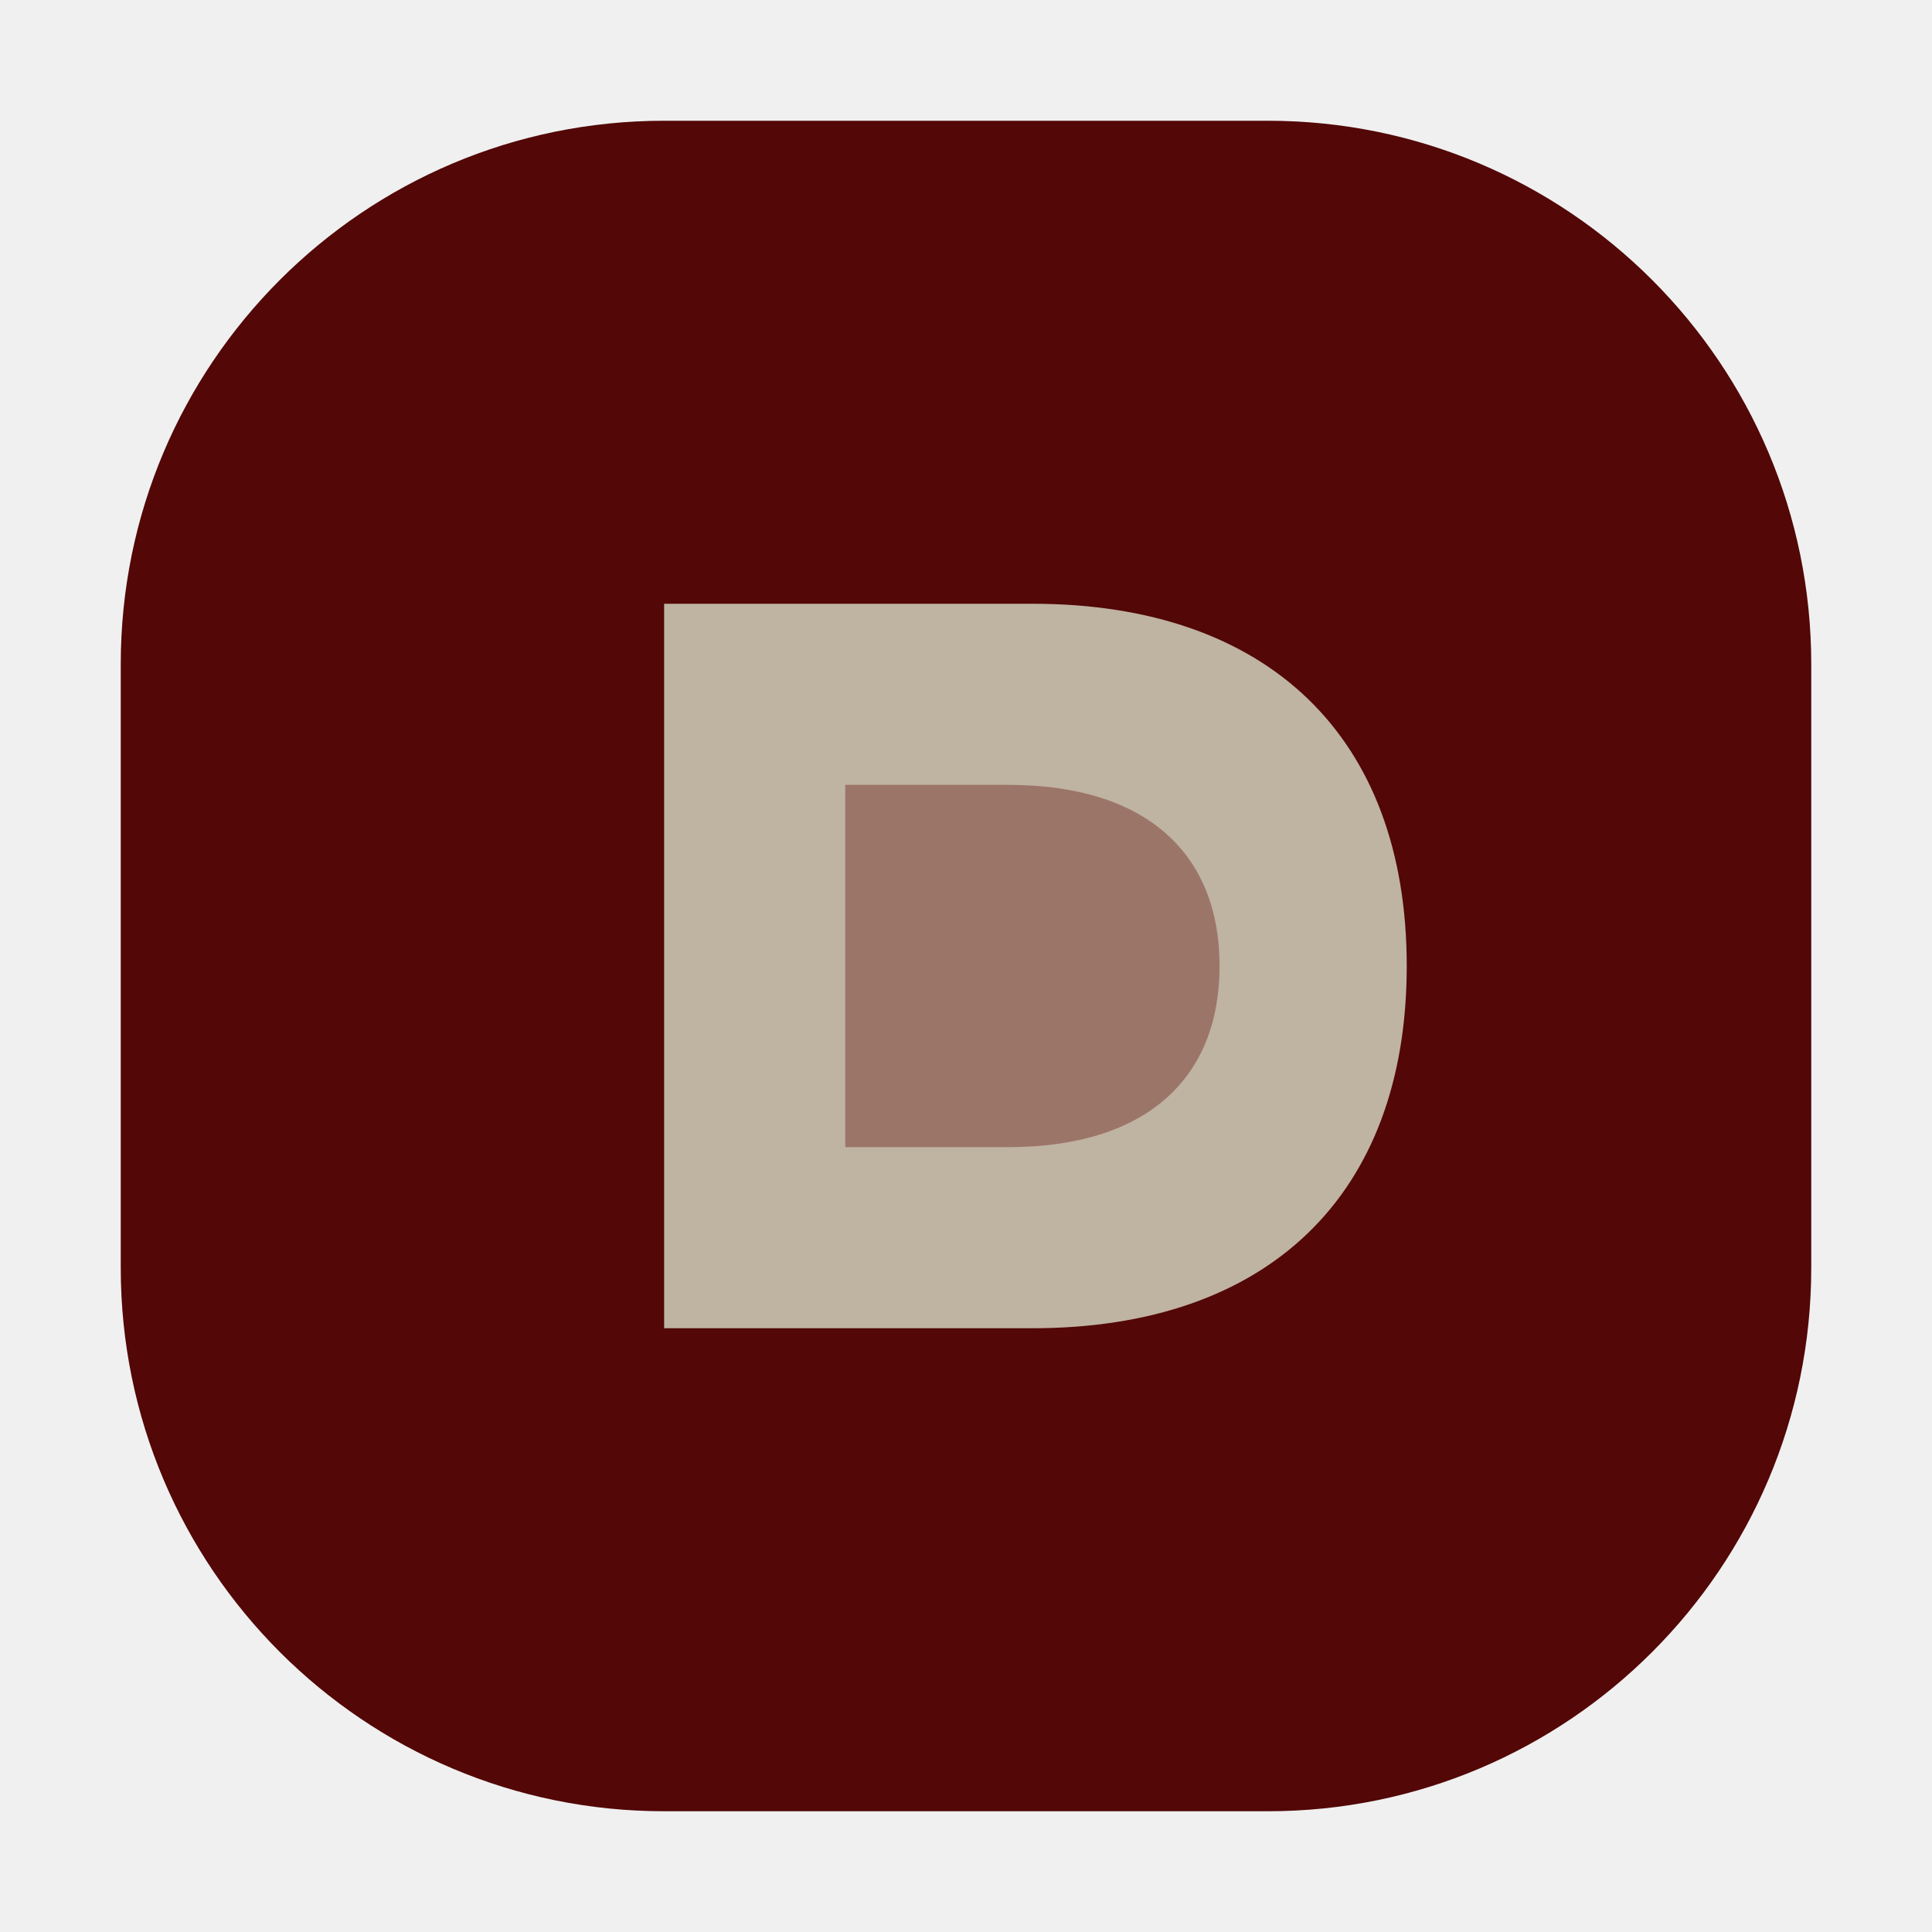
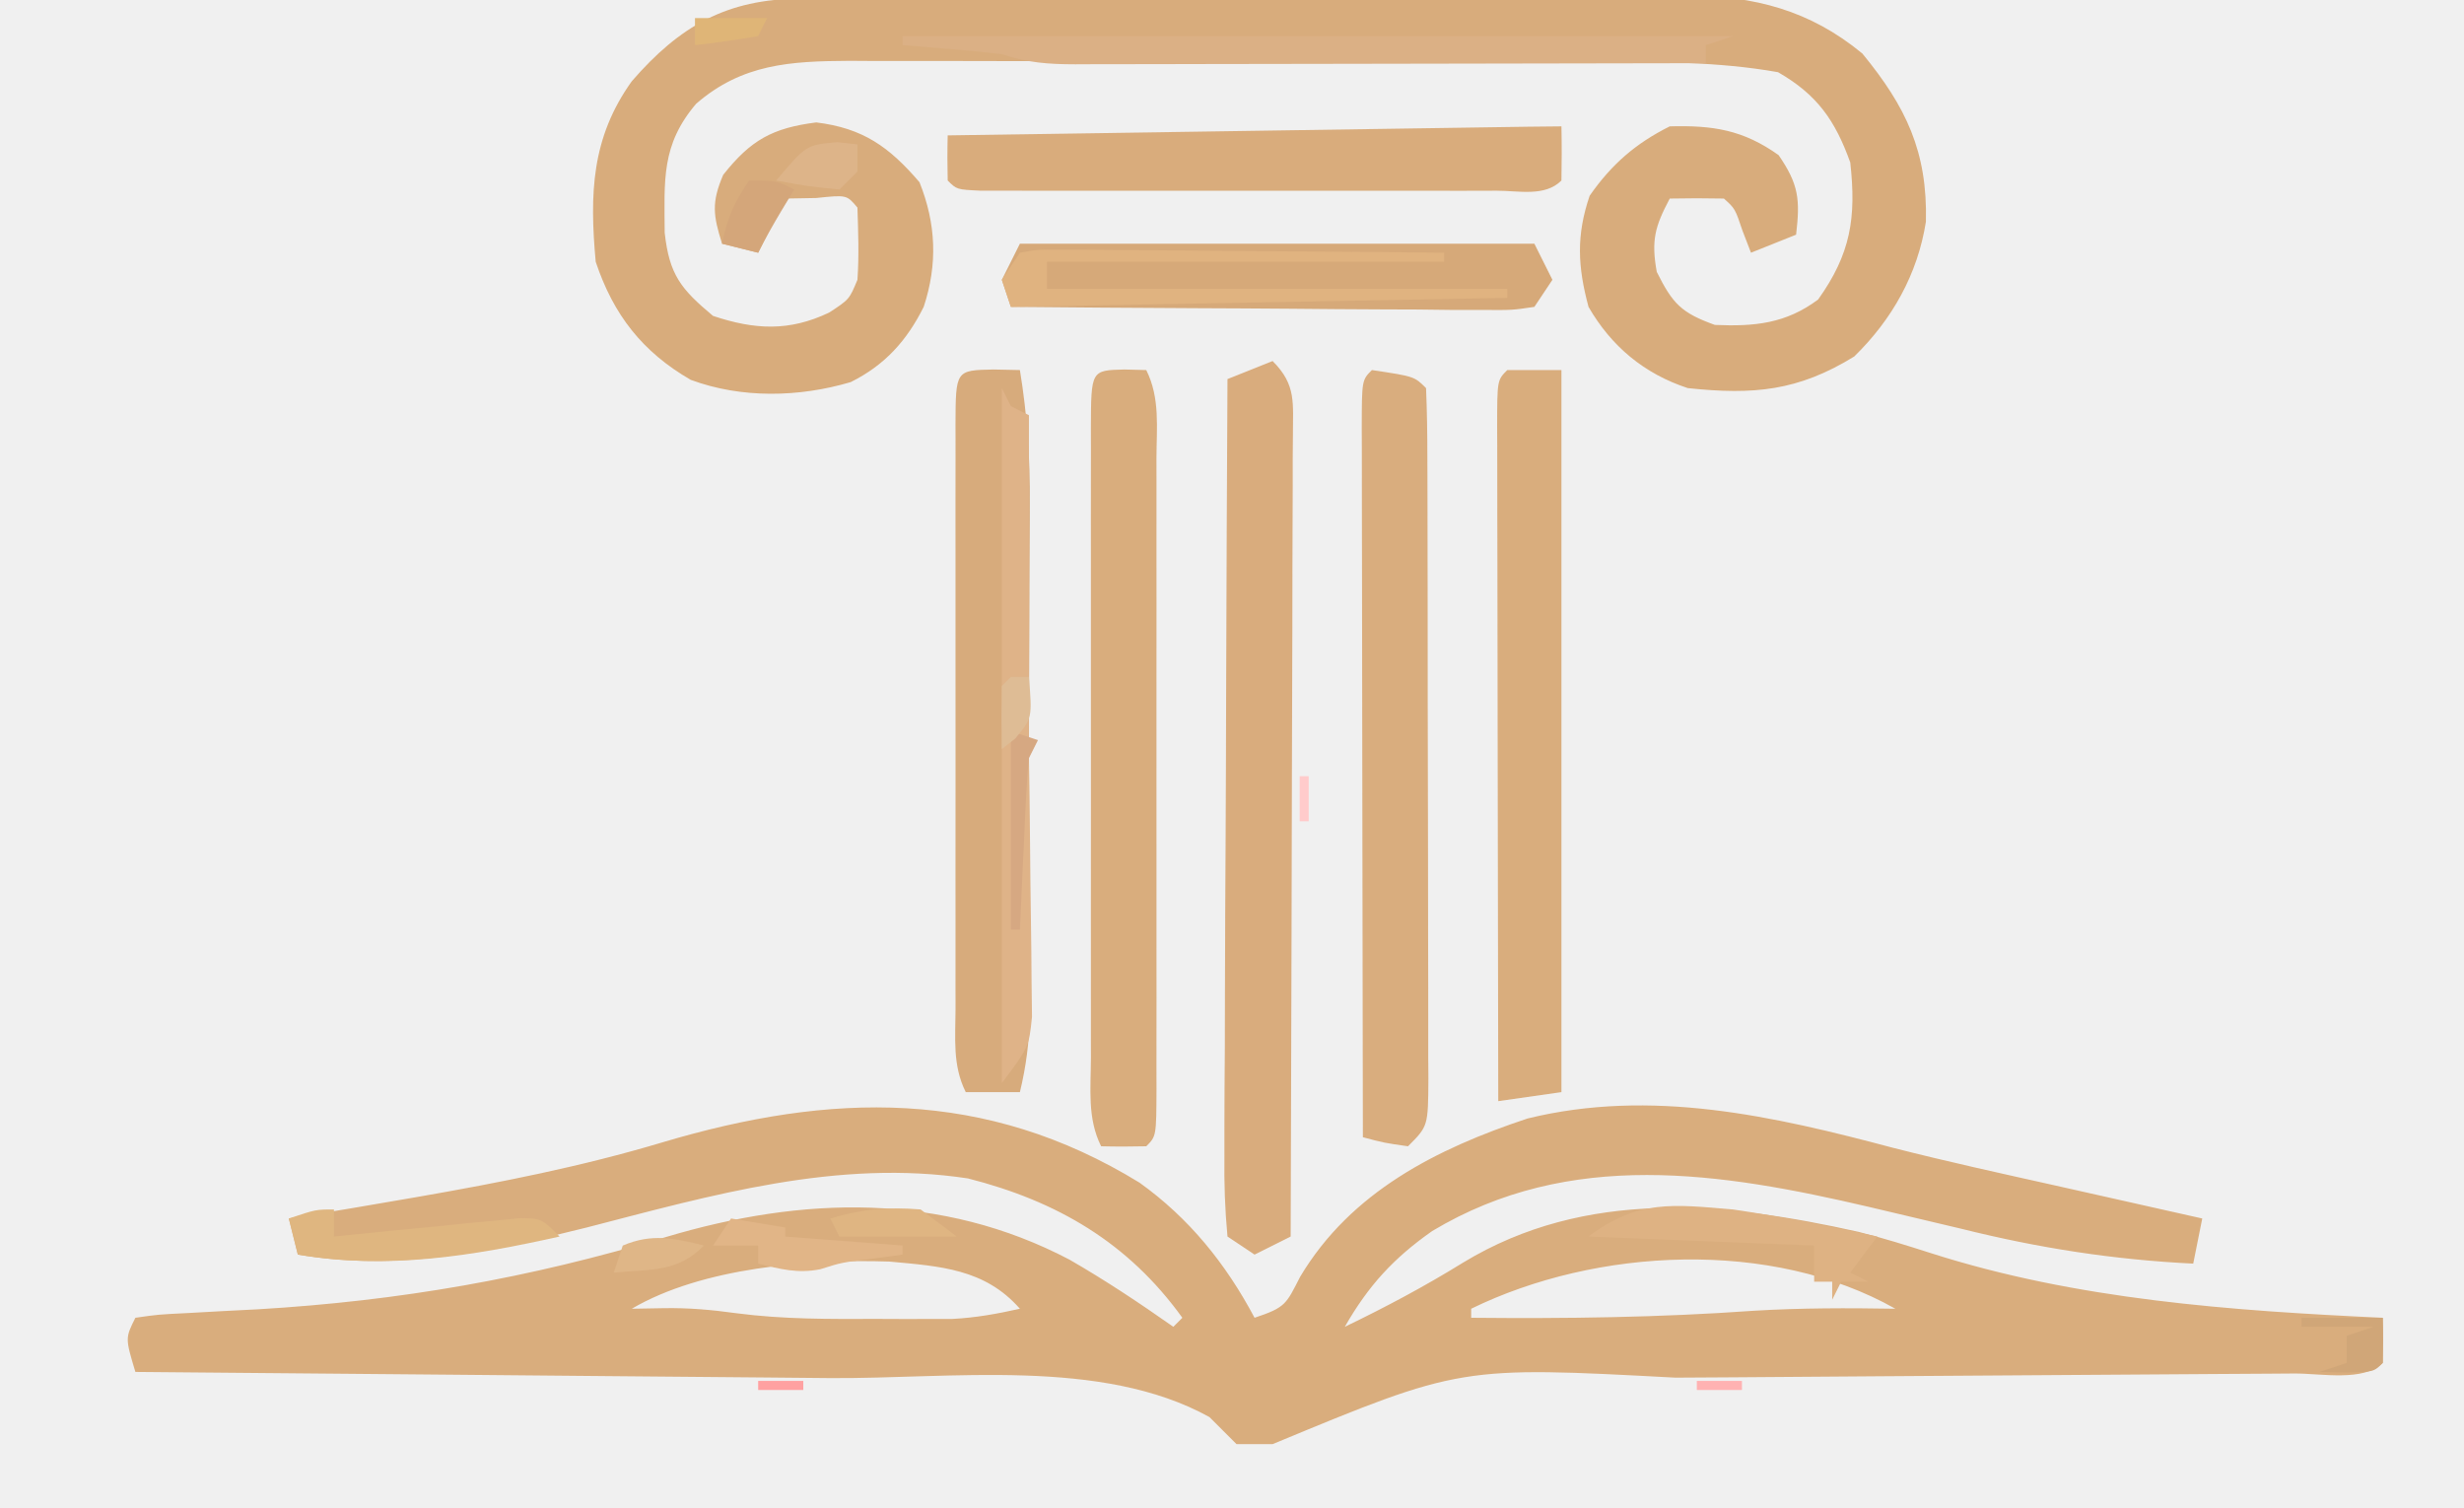
- <svg xmlns="http://www.w3.org/2000/svg" viewBox="0 0 64 64" role="img" aria-label="Didaskalos logo">
-   <rect x="4" y="4" width="56" height="56" rx="18" fill="#530707" />
-   <path d="M22 20h12.2c7.8 0 12.4 4.4 12.4 12s-4.6 12-12.4 12H22z" fill="#c4bca9" opacity="0.95" />
-   <path d="M28 26h5.4c4.6 0 7 2.3 7 6s-2.4 6-7 6H28z" fill="#5b0000" opacity="0.35" />
+ <svg xmlns="http://www.w3.org/2000/svg" version="1.1" width="273" height="167">
+   <path d="M0 0 C5.514 3.957 9.559 8.98 12.738 14.965 C16.211 13.807 16.223 13.468 17.801 10.402 C23.422 1.001 32.923 -3.769 42.969 -7.109 C56.677 -10.476 70.196 -7.398 83.515 -3.857 C89.45 -2.343 95.432 -1.034 101.41 0.3 C104.202 0.923 106.992 1.551 109.783 2.179 C112.434 2.776 115.086 3.37 117.738 3.965 C117.408 5.615 117.078 7.265 116.738 8.965 C107.864 8.529 99.599 7.239 90.988 5.09 C88.706 4.547 86.424 4.006 84.141 3.469 C83.045 3.21 81.949 2.951 80.82 2.684 C64.399 -1.148 47.691 -3.803 32.426 5.352 C28.135 8.357 25.332 11.426 22.738 15.965 C27.267 13.785 31.587 11.483 35.863 8.84 C49.393 0.639 64.784 2.114 79.662 5.447 C82.379 6.125 85.032 6.96 87.699 7.813 C103.803 12.962 120.914 14.183 137.738 14.965 C137.781 16.631 137.779 18.299 137.738 19.965 C135.627 22.077 130.895 21.13 127.974 21.138 C127.054 21.145 126.133 21.152 125.185 21.159 C123.176 21.173 121.167 21.185 119.158 21.195 C115.965 21.211 112.772 21.234 109.579 21.26 C100.497 21.33 91.415 21.39 82.333 21.442 C76.782 21.474 71.23 21.515 65.679 21.562 C63.574 21.578 61.469 21.59 59.363 21.599 C35.562 20.328 35.562 20.328 14.738 28.965 C13.418 28.965 12.098 28.965 10.738 28.965 C9.738 27.965 8.738 26.965 7.738 25.965 C-4.247 19.335 -21.009 21.752 -34.309 21.648 C-36.533 21.628 -38.758 21.607 -40.983 21.585 C-46.803 21.531 -52.622 21.481 -58.442 21.433 C-64.395 21.382 -70.348 21.327 -76.301 21.271 C-87.954 21.164 -99.608 21.063 -111.262 20.965 C-112.387 17.215 -112.387 17.215 -111.262 14.965 C-108.74 14.602 -108.74 14.602 -105.383 14.438 C-104.159 14.37 -102.936 14.302 -101.676 14.231 C-99.707 14.13 -99.707 14.13 -97.699 14.027 C-81.976 13.093 -67.606 10.581 -52.527 6.034 C-37.334 1.48 -21.988 1.057 -7.77 8.523 C-3.797 10.807 -0.009 13.331 3.738 15.965 C4.233 15.47 4.233 15.47 4.738 14.965 C-1.255 6.651 -9.103 2.051 -19.012 -0.473 C-33.427 -2.666 -47.432 1.393 -61.262 4.965 C-72.068 7.669 -82.152 9.851 -93.262 7.965 C-93.592 6.645 -93.922 5.325 -94.262 3.965 C-93.639 3.867 -93.016 3.769 -92.375 3.668 C-89 3.122 -85.63 2.548 -82.262 1.965 C-81.511 1.836 -80.76 1.707 -79.987 1.574 C-70.816 -0.022 -61.83 -1.79 -52.905 -4.46 C-34.21 -10.031 -17.069 -10.472 0 0 Z M36.738 13.965 C36.738 14.295 36.738 14.625 36.738 14.965 C47.219 15.067 57.591 14.937 68.047 14.188 C73.281 13.872 78.497 13.876 83.738 13.965 C70.002 6.202 50.607 7.185 36.738 13.965 Z M-56.262 13.965 C-55.107 13.944 -53.952 13.924 -52.762 13.902 C-49.98 13.853 -47.449 14.077 -44.68 14.461 C-39.481 15.143 -34.309 15.111 -29.074 15.09 C-28.103 15.094 -27.132 15.098 -26.131 15.102 C-24.72 15.1 -24.72 15.1 -23.281 15.098 C-22.437 15.097 -21.592 15.095 -20.722 15.094 C-18.153 14.959 -15.769 14.529 -13.262 13.965 C-17.145 9.536 -22.092 9.255 -27.734 8.738 C-36.605 8.444 -48.48 9.387 -56.262 13.965 Z " fill="#D9AD7D" transform="translate(126.2617,131.0352)" />
+   <path d="M0 0 C0.926 -0.007 1.853 -0.014 2.807 -0.022 C3.817 -0.024 4.826 -0.027 5.866 -0.03 C7.469 -0.04 7.469 -0.04 9.105 -0.05 C12.644 -0.069 16.182 -0.081 19.721 -0.091 C21.536 -0.097 21.536 -0.097 23.387 -0.103 C29.79 -0.124 36.194 -0.139 42.597 -0.148 C49.204 -0.159 55.81 -0.193 62.416 -0.233 C67.502 -0.259 72.589 -0.268 77.675 -0.271 C80.11 -0.276 82.545 -0.288 84.979 -0.306 C88.393 -0.331 91.805 -0.33 95.218 -0.323 C96.217 -0.336 97.216 -0.348 98.246 -0.362 C105.713 -0.306 111.863 1.258 117.705 6.077 C122.554 11.981 124.932 16.956 124.748 24.706 C123.834 30.54 120.992 35.56 116.803 39.647 C110.595 43.468 105.656 43.921 98.366 43.147 C93.541 41.562 89.898 38.53 87.366 34.147 C86.165 29.676 85.994 26.24 87.491 21.835 C89.918 18.356 92.573 16.043 96.366 14.147 C101.136 14.016 104.509 14.535 108.428 17.335 C110.673 20.594 110.816 22.272 110.366 26.147 C107.891 27.137 107.891 27.137 105.366 28.147 C105.056 27.343 104.747 26.538 104.428 25.71 C103.602 23.256 103.602 23.256 102.366 22.147 C100.366 22.106 98.365 22.105 96.366 22.147 C94.724 25.248 94.298 26.769 94.928 30.272 C96.697 33.811 97.641 34.8 101.366 36.147 C105.775 36.336 109.219 36 112.803 33.335 C116.417 28.275 117.049 24.284 116.366 18.147 C114.689 13.472 112.692 10.633 108.366 8.147 C101.722 6.959 94.891 6.998 88.162 7.002 C87.196 6.999 86.231 6.995 85.236 6.992 C82.077 6.982 78.919 6.98 75.76 6.979 C73.549 6.976 71.338 6.973 69.127 6.969 C64.508 6.963 59.89 6.961 55.271 6.962 C49.36 6.962 43.449 6.948 37.537 6.931 C32.978 6.92 28.418 6.918 23.859 6.918 C21.679 6.917 19.499 6.913 17.32 6.905 C14.273 6.895 11.227 6.898 8.181 6.904 C7.287 6.899 6.393 6.893 5.472 6.887 C-1.033 6.92 -6.414 7.216 -11.509 11.647 C-15.382 16.203 -15.022 20.086 -14.99 25.928 C-14.474 30.601 -13.193 32.168 -9.634 35.147 C-5.021 36.685 -1.197 36.895 3.241 34.772 C5.462 33.32 5.462 33.32 6.366 31.147 C6.553 28.457 6.451 25.85 6.366 23.147 C5.181 21.731 5.181 21.731 1.803 22.085 C0.669 22.105 -0.466 22.126 -1.634 22.147 C-2.624 24.127 -3.614 26.107 -4.634 28.147 C-5.954 27.817 -7.274 27.487 -8.634 27.147 C-9.618 24.017 -9.822 22.585 -8.509 19.522 C-5.476 15.68 -3.065 14.329 1.803 13.71 C6.984 14.346 9.879 16.413 13.241 20.335 C15.082 24.939 15.268 29.403 13.709 34.143 C11.851 37.868 9.421 40.597 5.616 42.483 C-0.116 44.175 -6.482 44.316 -12.111 42.229 C-17.452 39.139 -20.672 35.033 -22.634 29.147 C-23.314 21.626 -23.119 15.408 -18.634 9.147 C-13.307 3 -8.086 0.043 0 0 Z " fill="#D8AC7C" transform="translate(88.63445,-0.147171)" />
+   <path d="M0 0 C2.666 2.666 2.236 4.652 2.249 8.278 C2.242 9.159 2.234 10.04 2.227 10.948 C2.227 11.875 2.228 12.802 2.228 13.756 C2.227 16.83 2.211 19.903 2.195 22.977 C2.192 25.104 2.189 27.231 2.187 29.358 C2.179 34.964 2.159 40.57 2.137 46.176 C2.117 51.893 2.108 57.611 2.098 63.328 C2.076 74.552 2.042 85.776 2 97 C0.02 97.99 0.02 97.99 -2 99 C-2.99 98.34 -3.98 97.68 -5 97 C-5.286 93.95 -5.378 91.104 -5.341 88.052 C-5.341 87.125 -5.341 86.198 -5.342 85.244 C-5.34 82.17 -5.316 79.097 -5.293 76.023 C-5.287 73.896 -5.283 71.769 -5.28 69.642 C-5.269 64.036 -5.239 58.43 -5.206 52.824 C-5.175 47.107 -5.162 41.389 -5.146 35.672 C-5.114 24.448 -5.063 13.224 -5 2 C-3.35 1.34 -1.7 0.68 0 0 Z " fill="#D9AC7D" transform="translate(141,40)" />
+   <path d="M0 0 C1.207 0.031 1.207 0.031 2.438 0.062 C3.994 3.176 3.576 6.476 3.567 9.893 C3.569 10.701 3.57 11.509 3.572 12.342 C3.577 15.021 3.574 17.7 3.57 20.379 C3.571 22.235 3.572 24.09 3.573 25.946 C3.575 29.837 3.573 33.729 3.568 37.62 C3.562 42.619 3.565 47.619 3.571 52.618 C3.575 56.45 3.574 60.282 3.571 64.114 C3.571 65.958 3.571 67.803 3.574 69.647 C3.576 72.218 3.572 74.79 3.567 77.362 C3.569 78.131 3.571 78.9 3.573 79.693 C3.552 84.948 3.552 84.948 2.438 86.062 C0.771 86.103 -0.896 86.105 -2.562 86.062 C-4.119 82.949 -3.701 79.649 -3.692 76.232 C-3.694 75.424 -3.695 74.616 -3.697 73.783 C-3.702 71.104 -3.699 68.425 -3.695 65.746 C-3.696 63.89 -3.697 62.035 -3.698 60.179 C-3.7 56.288 -3.698 52.396 -3.693 48.505 C-3.687 43.506 -3.69 38.506 -3.696 33.507 C-3.7 29.675 -3.699 25.843 -3.696 22.011 C-3.696 20.167 -3.696 18.322 -3.699 16.478 C-3.701 13.907 -3.697 11.335 -3.692 8.763 C-3.694 7.994 -3.696 7.225 -3.698 6.432 C-3.672 0.09 -3.672 0.09 0 0 Z " fill="#D9AD7D" transform="translate(124.5625,40.9375)" />
+   <path d="M0 0 C4.706 0.706 4.706 0.706 6 2 C6.106 4.545 6.147 7.063 6.145 9.609 C6.15 10.804 6.15 10.804 6.155 12.023 C6.165 14.671 6.167 17.318 6.168 19.965 C6.171 21.797 6.175 23.629 6.178 25.462 C6.184 29.308 6.186 33.154 6.185 37 C6.185 41.938 6.199 46.875 6.216 51.813 C6.227 55.599 6.229 59.385 6.229 63.17 C6.23 64.991 6.234 66.812 6.242 68.633 C6.252 71.176 6.249 73.719 6.243 76.261 C6.249 77.019 6.254 77.777 6.26 78.558 C6.228 83.772 6.228 83.772 4 86 C1.375 85.625 1.375 85.625 -1 85 C-1.023 74.065 -1.041 63.13 -1.052 52.195 C-1.057 47.118 -1.064 42.041 -1.075 36.964 C-1.086 32.069 -1.092 27.173 -1.095 22.278 C-1.097 20.406 -1.1 18.534 -1.106 16.662 C-1.113 14.05 -1.114 11.437 -1.114 8.824 C-1.117 8.043 -1.121 7.261 -1.124 6.455 C-1.114 1.114 -1.114 1.114 0 0 Z " fill="#D9AD7E" transform="translate(152,41)" />
+   <path d="M0 0 C1.454 0.031 1.454 0.031 2.938 0.062 C3.752 5.028 4.074 9.824 4.035 14.859 C4.034 15.575 4.032 16.29 4.031 17.027 C4.025 19.289 4.013 21.551 4 23.812 C3.995 25.345 3.99 26.878 3.986 28.41 C3.978 31.208 3.968 34.006 3.953 36.804 C3.938 39.957 3.938 43.108 3.953 46.261 C3.97 49.736 3.983 53.211 3.992 56.686 C3.997 58.183 4.004 59.681 4.013 61.178 C4.025 63.345 4.031 65.512 4.035 67.68 C4.04 68.975 4.046 70.27 4.051 71.605 C3.954 74.573 3.634 77.186 2.938 80.062 C0.958 80.062 -1.022 80.062 -3.062 80.062 C-4.551 77.085 -4.201 74.047 -4.192 70.783 C-4.194 70.033 -4.195 69.284 -4.197 68.511 C-4.202 66.027 -4.199 63.543 -4.195 61.059 C-4.196 59.337 -4.197 57.616 -4.198 55.895 C-4.2 52.286 -4.198 48.678 -4.193 45.069 C-4.187 40.432 -4.19 35.796 -4.196 31.16 C-4.2 27.606 -4.199 24.052 -4.196 20.498 C-4.196 18.787 -4.196 17.077 -4.199 15.367 C-4.201 12.982 -4.197 10.598 -4.192 8.213 C-4.194 7.499 -4.196 6.786 -4.198 6.051 C-4.172 0.085 -4.172 0.085 0 0 Z " fill="#D7AB7C" transform="translate(110.0625,40.9375)" />
+   <path d="M0 0 C1.98 0 3.96 0 6 0 C6 26.4 6 52.8 6 80 C2.535 80.495 2.535 80.495 -1 81 C-1.023 70.587 -1.041 60.173 -1.052 49.76 C-1.057 44.925 -1.064 40.09 -1.075 35.255 C-1.086 30.593 -1.092 25.931 -1.095 21.269 C-1.097 19.487 -1.1 17.704 -1.106 15.921 C-1.113 13.433 -1.114 10.945 -1.114 8.457 C-1.117 7.713 -1.121 6.968 -1.124 6.201 C-1.114 1.114 -1.114 1.114 0 0 Z " fill="#D9AD7D" transform="translate(167,41)" />
+   <path d="M0 0 C18.81 0 37.62 0 57 0 C57.66 1.32 58.32 2.64 59 4 C58.34 4.99 57.68 5.98 57 7 C54.558 7.361 54.558 7.361 51.449 7.341 C50.288 7.34 49.127 7.34 47.93 7.34 C46.672 7.324 45.414 7.309 44.117 7.293 C42.833 7.289 41.548 7.284 40.225 7.28 C36.808 7.269 33.392 7.239 29.976 7.206 C26.491 7.175 23.005 7.162 19.52 7.146 C12.68 7.114 5.84 7.063 -1 7 C-1.33 6.01 -1.66 5.02 -2 4 C-1.34 2.68 -0.68 1.36 0 0 Z " fill="#D6A979" transform="translate(113,27)" />
+   <path d="M0 0 C0.043 2 0.041 4 0 6 C-1.826 7.826 -4.705 7.128 -7.156 7.129 C-8.474 7.133 -9.792 7.136 -11.15 7.139 C-12.6 7.137 -14.05 7.135 -15.5 7.133 C-16.976 7.133 -18.452 7.134 -19.928 7.136 C-23.025 7.137 -26.122 7.135 -29.219 7.13 C-33.197 7.125 -37.175 7.128 -41.154 7.134 C-44.202 7.138 -47.251 7.136 -50.3 7.134 C-51.767 7.133 -53.235 7.134 -54.702 7.136 C-56.749 7.139 -58.796 7.134 -60.844 7.129 C-62.595 7.128 -62.595 7.128 -64.381 7.127 C-67 7 -67 7 -68 6 C-68.041 4.334 -68.043 2.666 -68 1 C-59.282 0.87 -50.563 0.739 -41.845 0.609 C-37.797 0.548 -33.749 0.488 -29.701 0.427 C-25.798 0.369 -21.894 0.31 -17.991 0.252 C-16.499 0.23 -15.006 0.208 -13.514 0.185 C-11.431 0.154 -9.347 0.123 -7.264 0.092 C-6.076 0.074 -4.888 0.056 -3.664 0.038 C-1 0 -1 0 0 0 Z " fill="#D9AC7C" transform="translate(173,14)" />
+   <path d="M0 0 C30.36 0 60.72 0 92 0 C91.01 0.33 90.02 0.66 89 1 C89 1.66 89 2.32 89 3 C79.273 3.023 69.546 3.041 59.819 3.052 C55.303 3.057 50.786 3.064 46.27 3.075 C41.913 3.086 37.555 3.092 33.198 3.095 C31.534 3.097 29.871 3.1 28.207 3.106 C25.88 3.113 23.553 3.114 21.225 3.114 C20.535 3.117 19.844 3.121 19.133 3.124 C16.133 3.118 13.873 2.958 11 2 C9.108 1.778 7.211 1.594 5.312 1.438 C4.319 1.354 3.325 1.27 2.301 1.184 C1.162 1.093 1.162 1.093 0 1 C0 0.67 0 0.34 0 0 Z " fill="#DBB085" transform="translate(100,4)" />
+   <path d="M0 0 C0.33 0.66 0.66 1.32 1 2 C1.66 2.33 2.32 2.66 3 3 C3 15.667 3 28.333 3 41 C3.016 42.061 3.031 43.122 3.048 44.215 C3.099 47.703 3.136 51.19 3.165 54.678 C3.18 56.183 3.2 57.687 3.226 59.191 C3.263 61.366 3.28 63.54 3.293 65.715 C3.309 67.015 3.324 68.316 3.341 69.656 C3 73 3 73 0 77 C0 51.59 0 26.18 0 0 Z " fill="#DFB388" transform="translate(111,43)" />
+   <path d="M0 0 C2.025 -0.361 2.025 -0.361 4.542 -0.341 C5.953 -0.34 5.953 -0.34 7.392 -0.34 C8.41 -0.324 9.428 -0.309 10.477 -0.293 C11.517 -0.289 12.557 -0.284 13.629 -0.28 C16.961 -0.263 20.293 -0.226 23.625 -0.188 C25.88 -0.172 28.135 -0.159 30.391 -0.146 C35.927 -0.113 41.464 -0.063 47 0 C47 0.33 47 0.66 47 1 C32.48 1 17.96 1 3 1 C3 1.99 3 2.98 3 4 C19.83 4 36.66 4 54 4 C54 4.33 54 4.66 54 5 C26.775 5.495 26.775 5.495 -1 6 C-1.33 5.01 -1.66 4.02 -2 3 C-1.34 2.01 -0.68 1.02 0 0 Z " fill="#E0B380" transform="translate(113,28)" />
+   <path d="M0 0 C5.375 0.78 10.69 1.868 16 3 C15.01 4.32 14.02 5.64 13 7 C13.66 7.33 14.32 7.66 15 8 C14.01 8 13.02 8 12 8 C11.67 8.66 11.34 9.32 11 10 C11 9.34 11 8.68 11 8 C10.34 8 9.68 8 9 8 C9 6.68 9 5.36 9 4 C0.75 3.67 -7.5 3.34 -16 3 C-10.519 -1.111 -6.66 -0.565 0 0 Z " fill="#DEB283" transform="translate(192,134)" />
+   <path d="M0 0 C0 0.99 0 1.98 0 3 C0.686 2.929 1.373 2.858 2.08 2.785 C5.177 2.47 8.276 2.172 11.375 1.875 C12.455 1.763 13.535 1.651 14.648 1.535 C15.68 1.438 16.711 1.342 17.773 1.242 C18.727 1.148 19.68 1.054 20.662 0.957 C23 1 23 1 25 3 C15.252 5.178 5.924 6.685 -4 5 C-4.33 3.68 -4.66 2.36 -5 1 C-2 0 -2 0 0 0 Z " fill="#DFB680" transform="translate(37,134)" />
+   <path d="M0 0 C2.97 0.495 2.97 0.495 6 1 C6 1.33 6 1.66 6 2 C10.29 2.33 14.58 2.66 19 3 C19 3.33 19 3.66 19 4 C17.391 4.217 17.391 4.217 15.75 4.438 C12.241 4.876 12.241 4.876 9.875 5.625 C7.39 6.122 5.434 5.609 3 5 C3 4.34 3 3.68 3 3 C1.35 3 -0.3 3 -2 3 C-1.34 2.01 -0.68 1.02 0 0 Z " fill="#E1B587" transform="translate(81,135)" />
+   <path d="M0 0 C3 0 3 0 5 1 C4.288 2.176 4.288 2.176 3.562 3.375 C2.661 4.889 1.788 6.424 1 8 C-0.32 7.67 -1.64 7.34 -3 7 C-2.387 4.038 -1.746 2.619 0 0 Z " fill="#D4A67A" transform="translate(83,20)" />
+   <path d="M0 0 C0.743 0.083 1.485 0.165 2.25 0.25 C2.25 1.24 2.25 2.23 2.25 3.25 C1.59 3.91 0.93 4.57 0.25 5.25 C-3.375 4.875 -3.375 4.875 -6.75 4.25 C-3.427 0.312 -3.427 0.312 0 0 Z " fill="#DDB489" transform="translate(92.75,15.75)" />
+   <path d="M0 0 C2.97 0 5.94 0 9 0 C9.043 1.666 9.041 3.334 9 5 C8 6 8 6 4.938 6.062 C3.968 6.042 2.999 6.021 2 6 C2.99 5.67 3.98 5.34 5 5 C5 4.01 5 3.02 5 2 C5.99 1.67 6.98 1.34 8 1 C5.36 1 2.72 1 0 1 C0 0.67 0 0.34 0 0 Z " fill="#D0A678" transform="translate(255,146)" />
+   <path d="M0 0 C1.32 0.99 2.64 1.98 4 3 C-0.29 3 -4.58 3 -9 3 C-9.33 2.34 -9.66 1.68 -10 1 C-6.598 -0.047 -3.549 -0.296 0 0 Z " fill="#DFB582" transform="translate(102,134)" />
+   <path d="M0 0 C0.99 0.33 1.98 0.66 3 1 C2.67 1.66 2.34 2.32 2 3 C1.849 4.447 1.751 5.899 1.684 7.352 C1.642 8.202 1.6 9.053 1.557 9.93 C1.517 10.819 1.478 11.709 1.438 12.625 C1.394 13.522 1.351 14.419 1.307 15.344 C1.2 17.562 1.098 19.781 1 22 C0.67 22 0.34 22 0 22 C0 14.74 0 7.48 0 0 Z " fill="#D6A882" transform="translate(112,81)" />
+   <path d="M0 0 C-3.006 3.006 -5.824 2.596 -10 3 C-9.67 2.01 -9.34 1.02 -9 0 C-5.803 -1.37 -3.301 -0.825 0 0 Z " fill="#DFB687" transform="translate(78,138)" />
+   <path d="M0 0 C0.66 0 1.32 0 2 0 C2.369 4.554 2.369 4.554 0.5 6.812 C0.005 7.204 -0.49 7.596 -1 8 C-1.042 5.667 -1.041 3.333 -1 1 C-0.67 0.67 -0.34 0.34 0 0 Z " fill="#DEBC95" transform="translate(112,75)" />
+   <path d="M0 0 C2.64 0 5.28 0 8 0 C7.67 0.66 7.34 1.32 7 2 C4.678 2.407 2.343 2.744 0 3 C0 2.01 0 1.02 0 0 Z " fill="#DFB577" transform="translate(77,2)" />
+   <path d="M0 0 C1.65 0 3.3 0 5 0 C5 0.33 5 0.66 5 1 C3.35 1 1.7 1 0 1 C0 0.67 0 0.34 0 0 Z " fill="#FFB2B2" transform="translate(188,153)" />
+   <path d="M0 0 C1.65 0 3.3 0 5 0 C5 0.33 5 0.66 5 1 C3.35 1 1.7 1 0 1 C0 0.67 0 0.34 0 0 Z " fill="#FFA1A1" transform="translate(84,153)" />
+   <path d="M0 0 C0.33 0 0.66 0 1 0 C1 1.65 1 3.3 1 5 C0.67 5 0.34 5 0 5 C0 3.35 0 1.7 0 0 Z " fill="#FFCBCB" transform="translate(144,86)" />
+   <path d="M0 0 C1 4 1 4 1 4 Z " fill="#FFDFDF" transform="translate(149,86)" />
+   <path d="M0 0 C1 4 1 4 1 4 Z " fill="#FF9F9F" transform="translate(144,63)" />
+   <path d="M0 0 C1 4 1 4 1 4 Z " fill="#FFBFBF" transform="translate(144,55)" />
+   <path d="M0 0 C3 1 3 1 3 1 Z " fill="#E2B863" transform="translate(244,153)" />
+   <path d="M0 0 C3 1 3 1 3 1 Z " fill="#FFE2E2" transform="translate(180,153)" />
+   <path d="M0 0 C3 1 3 1 3 1 Z " fill="#FFB8B8" transform="translate(68,153)" />
+   <path d="M0 0 C3 1 3 1 3 1 Z " fill="#FFFFFF" transform="translate(44,153)" />
+   <path d="" fill="#FFAAAA" transform="translate(0,0)" />
+   <path d="M0 0 C2 1 2 1 2 1 Z " fill="#FFD4D4" transform="translate(231,153)" />
+   <path d="M0 0 C2 1 2 1 2 1 Z " fill="#FFFFFF" transform="translate(207,153)" />
+   <path d="M0 0 C2 1 2 1 2 1 Z " fill="#FFD4D4" transform="translate(204,153)" />
+   <path d="M0 0 C2 1 2 1 2 1 Z " fill="#FFFFFF" transform="translate(177,153)" />
+   <path d="M0 0 C2 1 2 1 2 1 Z " fill="#FFFFFF" transform="translate(100,153)" />
+   <path d="M0 0 C2 1 2 1 2 1 Z " fill="#DF9F7F" transform="translate(92,153)" />
+   <path d="M0 0 C2 1 2 1 2 1 Z " fill="#FFFFFF" transform="translate(76,153)" />
+   <path d="M0 0 C2 1 2 1 2 1 Z " fill="#FFBFBF" transform="translate(55,153)" />
+   <path d="" fill="#FF9494" transform="translate(0,0)" />
+   <path d="" fill="#FFBFBF" transform="translate(0,0)" />
+   <path d="" fill="#FF9494" transform="translate(0,0)" />
+   <path d="" fill="#FFFFFF" transform="translate(0,0)" />
+   <path d="" fill="#FFBFBF" transform="translate(0,0)" />
+   <path d="" fill="#FFFFFF" transform="translate(0,0)" />
+   <path d="" fill="#FFFFFF" transform="translate(0,0)" />
+   <path d="" fill="#FFFFFF" transform="translate(0,0)" />
+   <path d="" fill="#FF7F7F" transform="translate(0,0)" />
+   <path d="" fill="#FFFFFF" transform="translate(0,0)" />
+   <path d="" fill="#FFFFFF" transform="translate(0,0)" />
+   <path d="" fill="#FFFFFF" transform="translate(0,0)" />
+   <path d="" fill="#FFFFFF" transform="translate(0,0)" />
+   <path d="" fill="#FFFFFF" transform="translate(0,0)" />
+   <path d="" fill="#FFFFFF" transform="translate(0,0)" />
+   <path d="" fill="#FF7F7F" transform="translate(0,0)" />
+   <path d="" fill="#FFFFFF" transform="translate(0,0)" />
+   <path d="" fill="#FF7F7F" transform="translate(0,0)" />
+   <path d="" fill="#FFFFFF" transform="translate(0,0)" />
+   <path d="" fill="#FF7F7F" transform="translate(0,0)" />
+   <path d="" fill="#FFFF00" transform="translate(0,0)" />
+   <path d="" fill="#FF7F7F" transform="translate(0,0)" />
+   <path d="" fill="#FF7F7F" transform="translate(0,0)" />
+   <path d="" fill="#FFFFFF" transform="translate(0,0)" />
+   <path d="" fill="#FFFFFF" transform="translate(0,0)" />
+   <path d="" fill="#FF7F7F" transform="translate(0,0)" />
+   <path d="" fill="#FFFFFF" transform="translate(0,0)" />
+   <path d="" fill="#FFFFFF" transform="translate(0,0)" />
+   <path d="" fill="#FF7F7F" transform="translate(0,0)" />
+   <path d="" fill="#FFFFFF" transform="translate(0,0)" />
+   <path d="" fill="#FF7F7F" transform="translate(0,0)" />
+   <path d="" fill="#FFFFFF" transform="translate(0,0)" />
+   <path d="" fill="#FFFF00" transform="translate(0,0)" />
+   <path d="" fill="#FFFFFF" transform="translate(0,0)" />
+   <path d="" fill="#FFFFFF" transform="translate(0,0)" />
+   <path d="" fill="#FFFFFF" transform="translate(0,0)" />
+   <path d="" fill="#FFFFFF" transform="translate(0,0)" />
+   <path d="" fill="#FFFFFF" transform="translate(0,0)" />
+   <path d="" fill="#FFFFFF" transform="translate(0,0)" />
+   <path d="" fill="#FFFFFF" transform="translate(0,0)" />
+   <path d="" fill="#FFFFFF" transform="translate(0,0)" />
+   <path d="" fill="#FFFFFF" transform="translate(0,0)" />
+   <path d="" fill="#FFFFFF" transform="translate(0,0)" />
+   <path d="" fill="#FFAAAA" transform="translate(0,0)" />
+   <path d="" fill="#FFFFFF" transform="translate(0,0)" />
+   <path d="" fill="#FF7F7F" transform="translate(0,0)" />
+   <path d="" fill="#FFFFFF" transform="translate(0,0)" />
+   <path d="" fill="#FFFFFF" transform="translate(0,0)" />
+   <path d="" fill="#FFFFFF" transform="translate(0,0)" />
+   <path d="" fill="#FFFFFF" transform="translate(0,0)" />
+   <path d="" fill="#FFFFFF" transform="translate(0,0)" />
+   <path d="" fill="#FFFFFF" transform="translate(0,0)" />
+   <path d="" fill="#FFFFFF" transform="translate(0,0)" />
+   <path d="" fill="#FFFFFF" transform="translate(0,0)" />
+   <path d="" fill="#FFFFFF" transform="translate(0,0)" />
+   <path d="" fill="#FFFFFF" transform="translate(0,0)" />
+   <path d="" fill="#FF7F7F" transform="translate(0,0)" />
+   <path d="" fill="#FFFFFF" transform="translate(0,0)" />
+   <path d="" fill="#FFFFFF" transform="translate(0,0)" />
+   <path d="" fill="#FFFFFF" transform="translate(0,0)" />
+   <path d="" fill="#FFAAAA" transform="translate(0,0)" />
+   <path d="" fill="#FFFFFF" transform="translate(0,0)" />
+   <path d="" fill="#FFFFFF" transform="translate(0,0)" />
+   <path d="" fill="#FFFFFF" transform="translate(0,0)" />
+   <path d="" fill="#FFFFFF" transform="translate(0,0)" />
+   <path d="" fill="#FFAAAA" transform="translate(0,0)" />
+   <path d="" fill="#FF7F7F" transform="translate(0,0)" />
+   <path d="" fill="#FFFFFF" transform="translate(0,0)" />
+   <path d="" fill="#FFFFFF" transform="translate(0,0)" />
+   <path d="" fill="#FFFFFF" transform="translate(0,0)" />
+   <path d="" fill="#FFFFFF" transform="translate(0,0)" />
+   <path d="" fill="#FFFF00" transform="translate(0,0)" />
+   <path d="" fill="#FFFFFF" transform="translate(0,0)" />
+   <path d="" fill="#FFFF00" transform="translate(0,0)" />
+   <path d="" fill="#FF7F7F" transform="translate(0,0)" />
+   <path d="" fill="#FFFFFF" transform="translate(0,0)" />
+   <path d="" fill="#FF7F7F" transform="translate(0,0)" />
+   <path d="" fill="#FFFF00" transform="translate(0,0)" />
+   <path d="" fill="#FFFFFF" transform="translate(0,0)" />
+   <path d="" fill="#FF7F7F" transform="translate(0,0)" />
</svg>
